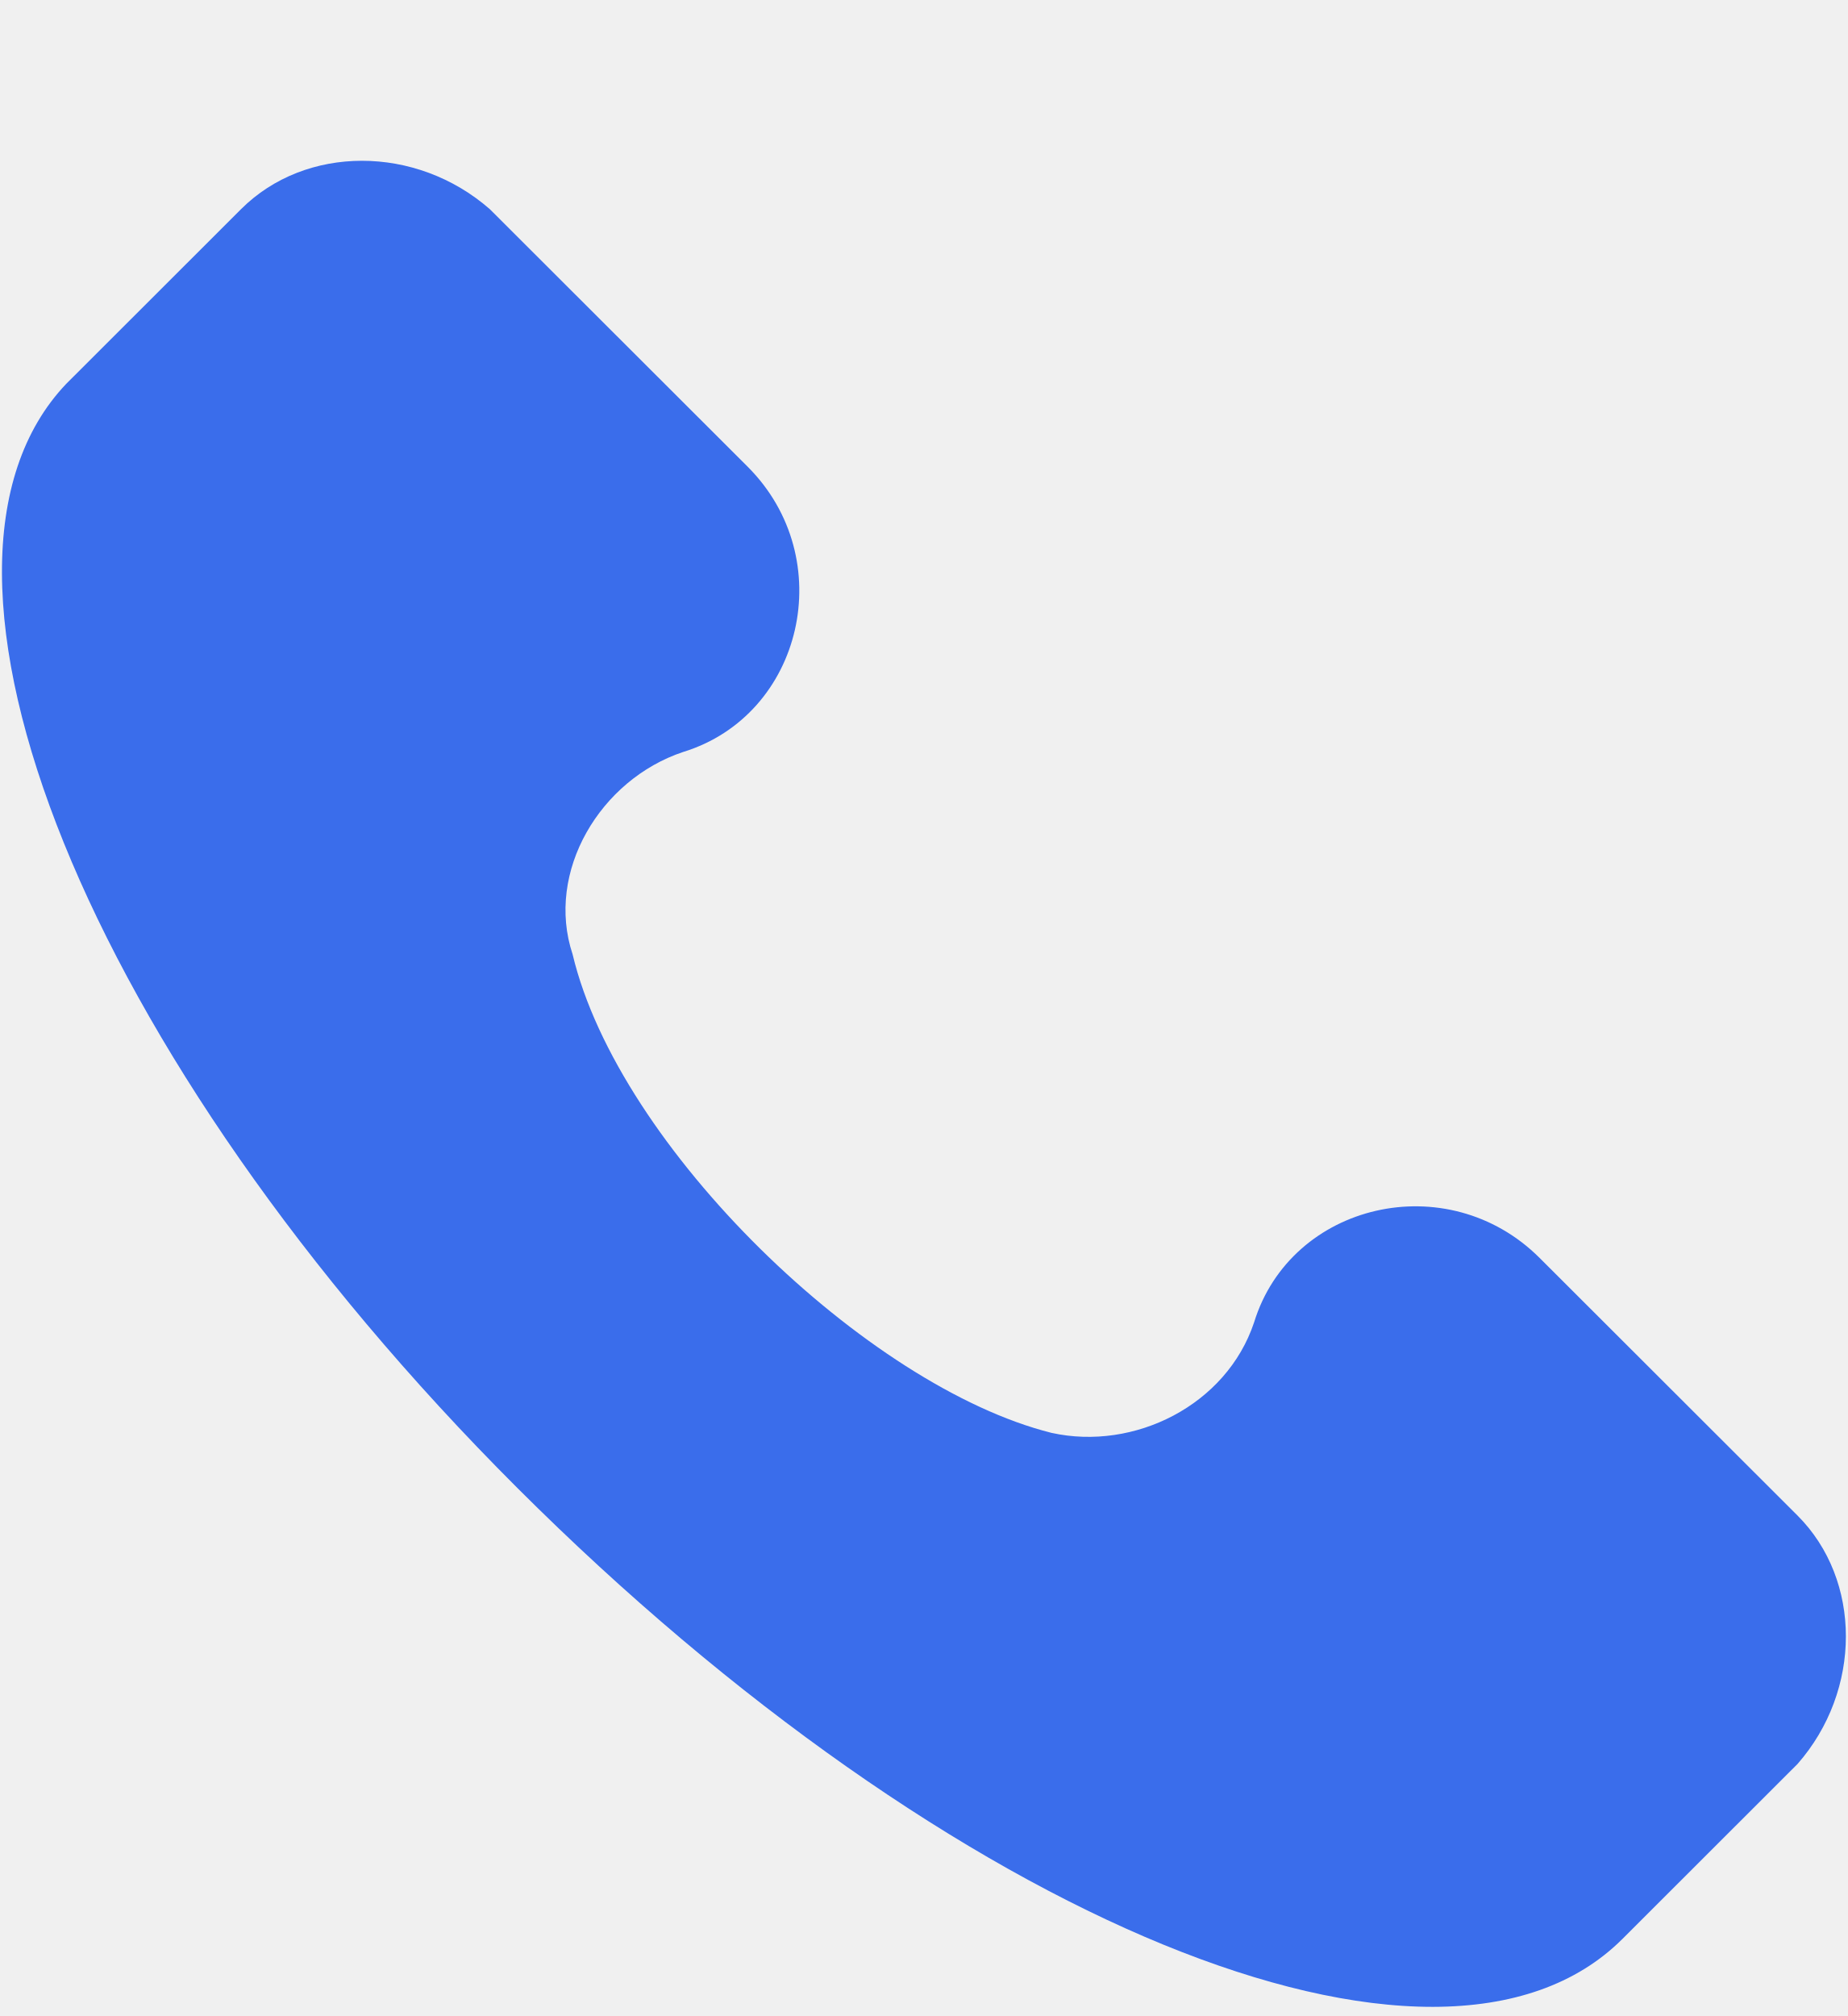
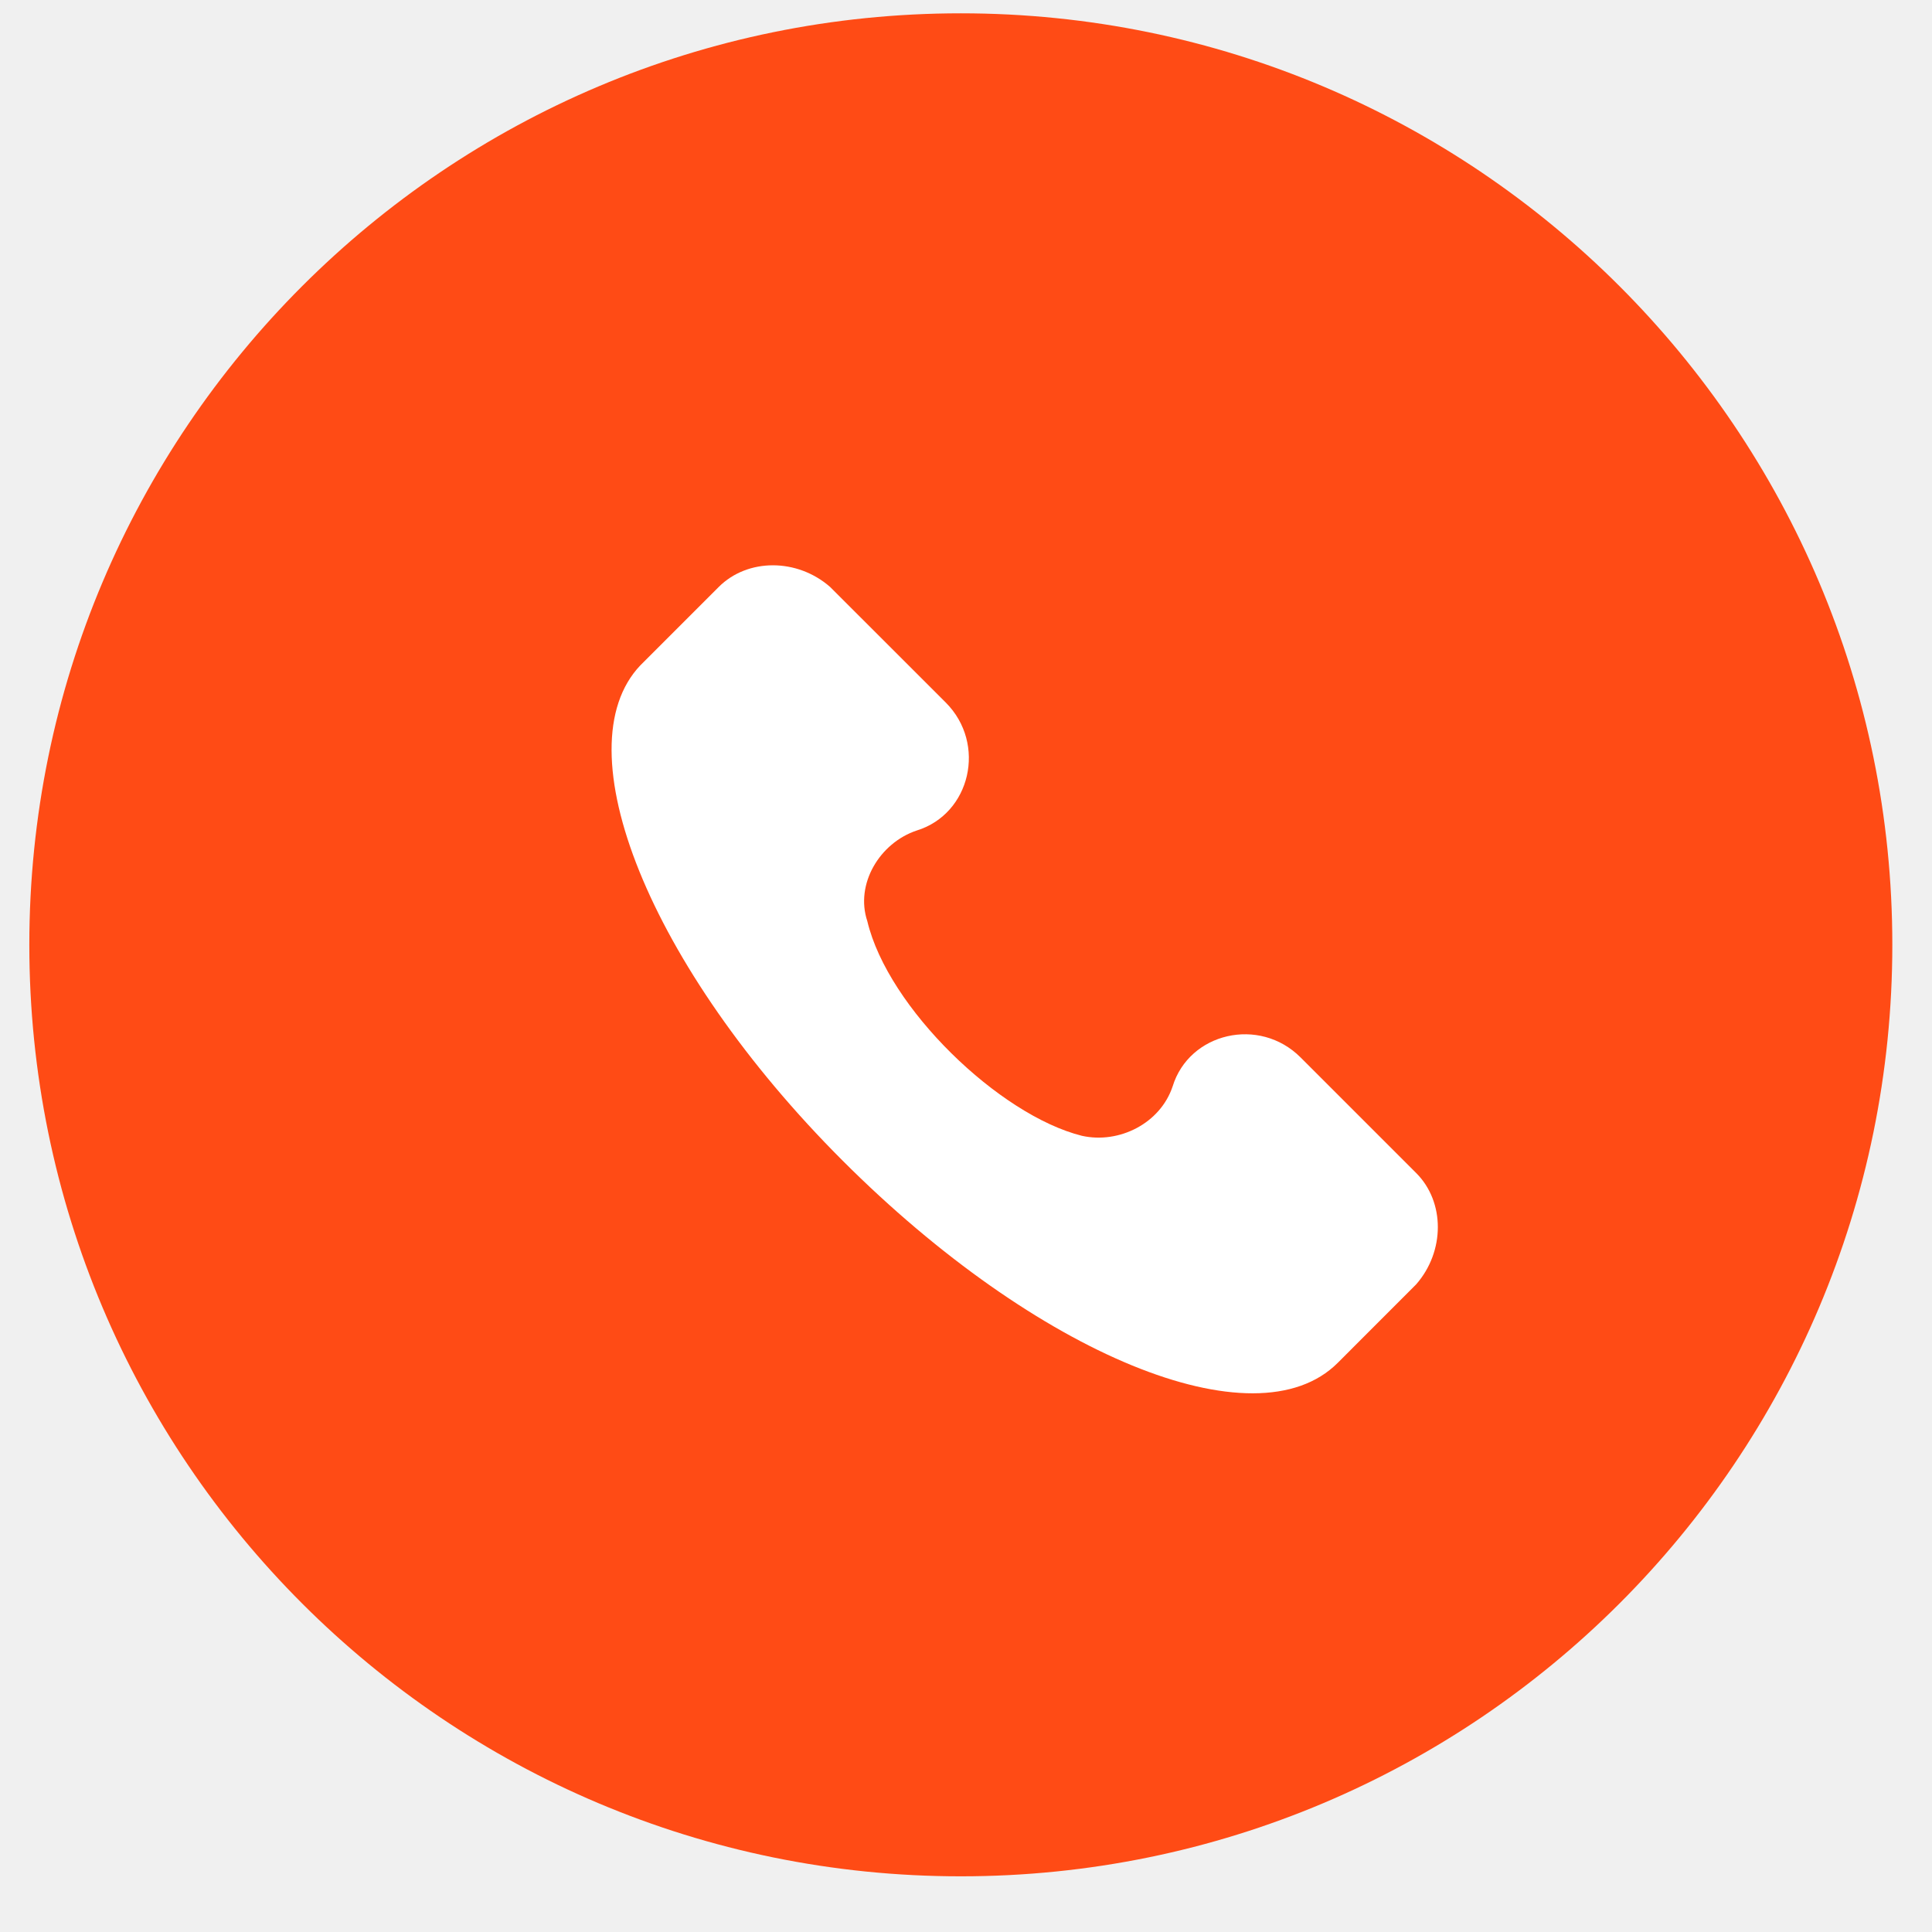
- <svg xmlns="http://www.w3.org/2000/svg" width="11" height="12" viewBox="0 0 11 12" fill="none">
+ <svg xmlns="http://www.w3.org/2000/svg" width="28" height="28" viewBox="0 0 28 28" fill="none">
+   <circle cx="13.925" cy="13.693" r="13.5" fill="#FF4B15" />
  <g clip-path="url(#clip0)">
-     <path d="M10.701 9.021L9.166 7.488C8.617 6.94 7.685 7.159 7.466 7.871C7.302 8.364 6.753 8.638 6.26 8.529C5.164 8.255 3.683 6.831 3.409 5.681C3.245 5.188 3.574 4.64 4.067 4.476C4.78 4.257 4.999 3.326 4.451 2.778L2.916 1.245C2.477 0.861 1.819 0.861 1.435 1.245L0.394 2.285C-0.648 3.381 0.503 6.283 3.08 8.857C5.657 11.431 8.563 12.636 9.659 11.541L10.701 10.5C11.085 10.062 11.085 9.405 10.701 9.021Z" fill="#3A6DEB" />
+     <path d="M20.524 17L18.849 15.325C18.251 14.727 17.235 14.966 16.995 15.744C16.816 16.282 16.218 16.581 15.68 16.461C14.483 16.162 12.869 14.607 12.57 13.351C12.39 12.813 12.749 12.215 13.287 12.036C14.065 11.796 14.304 10.78 13.706 10.181L12.031 8.507C11.553 8.088 10.835 8.088 10.416 8.507L9.28 9.643C8.144 10.839 9.4 14.009 12.211 16.82C15.022 19.631 18.192 20.947 19.388 19.751L20.524 18.614C20.943 18.136 20.943 17.418 20.524 17Z" fill="white" />
  </g>
  <defs>
    <clipPath id="clip0">
-       <rect width="11" height="10.988" fill="white" transform="translate(0 0.957153)" />
+       <rect width="12" height="12" fill="white" transform="translate(8.85059 8.19287)" />
    </clipPath>
  </defs>
</svg>
